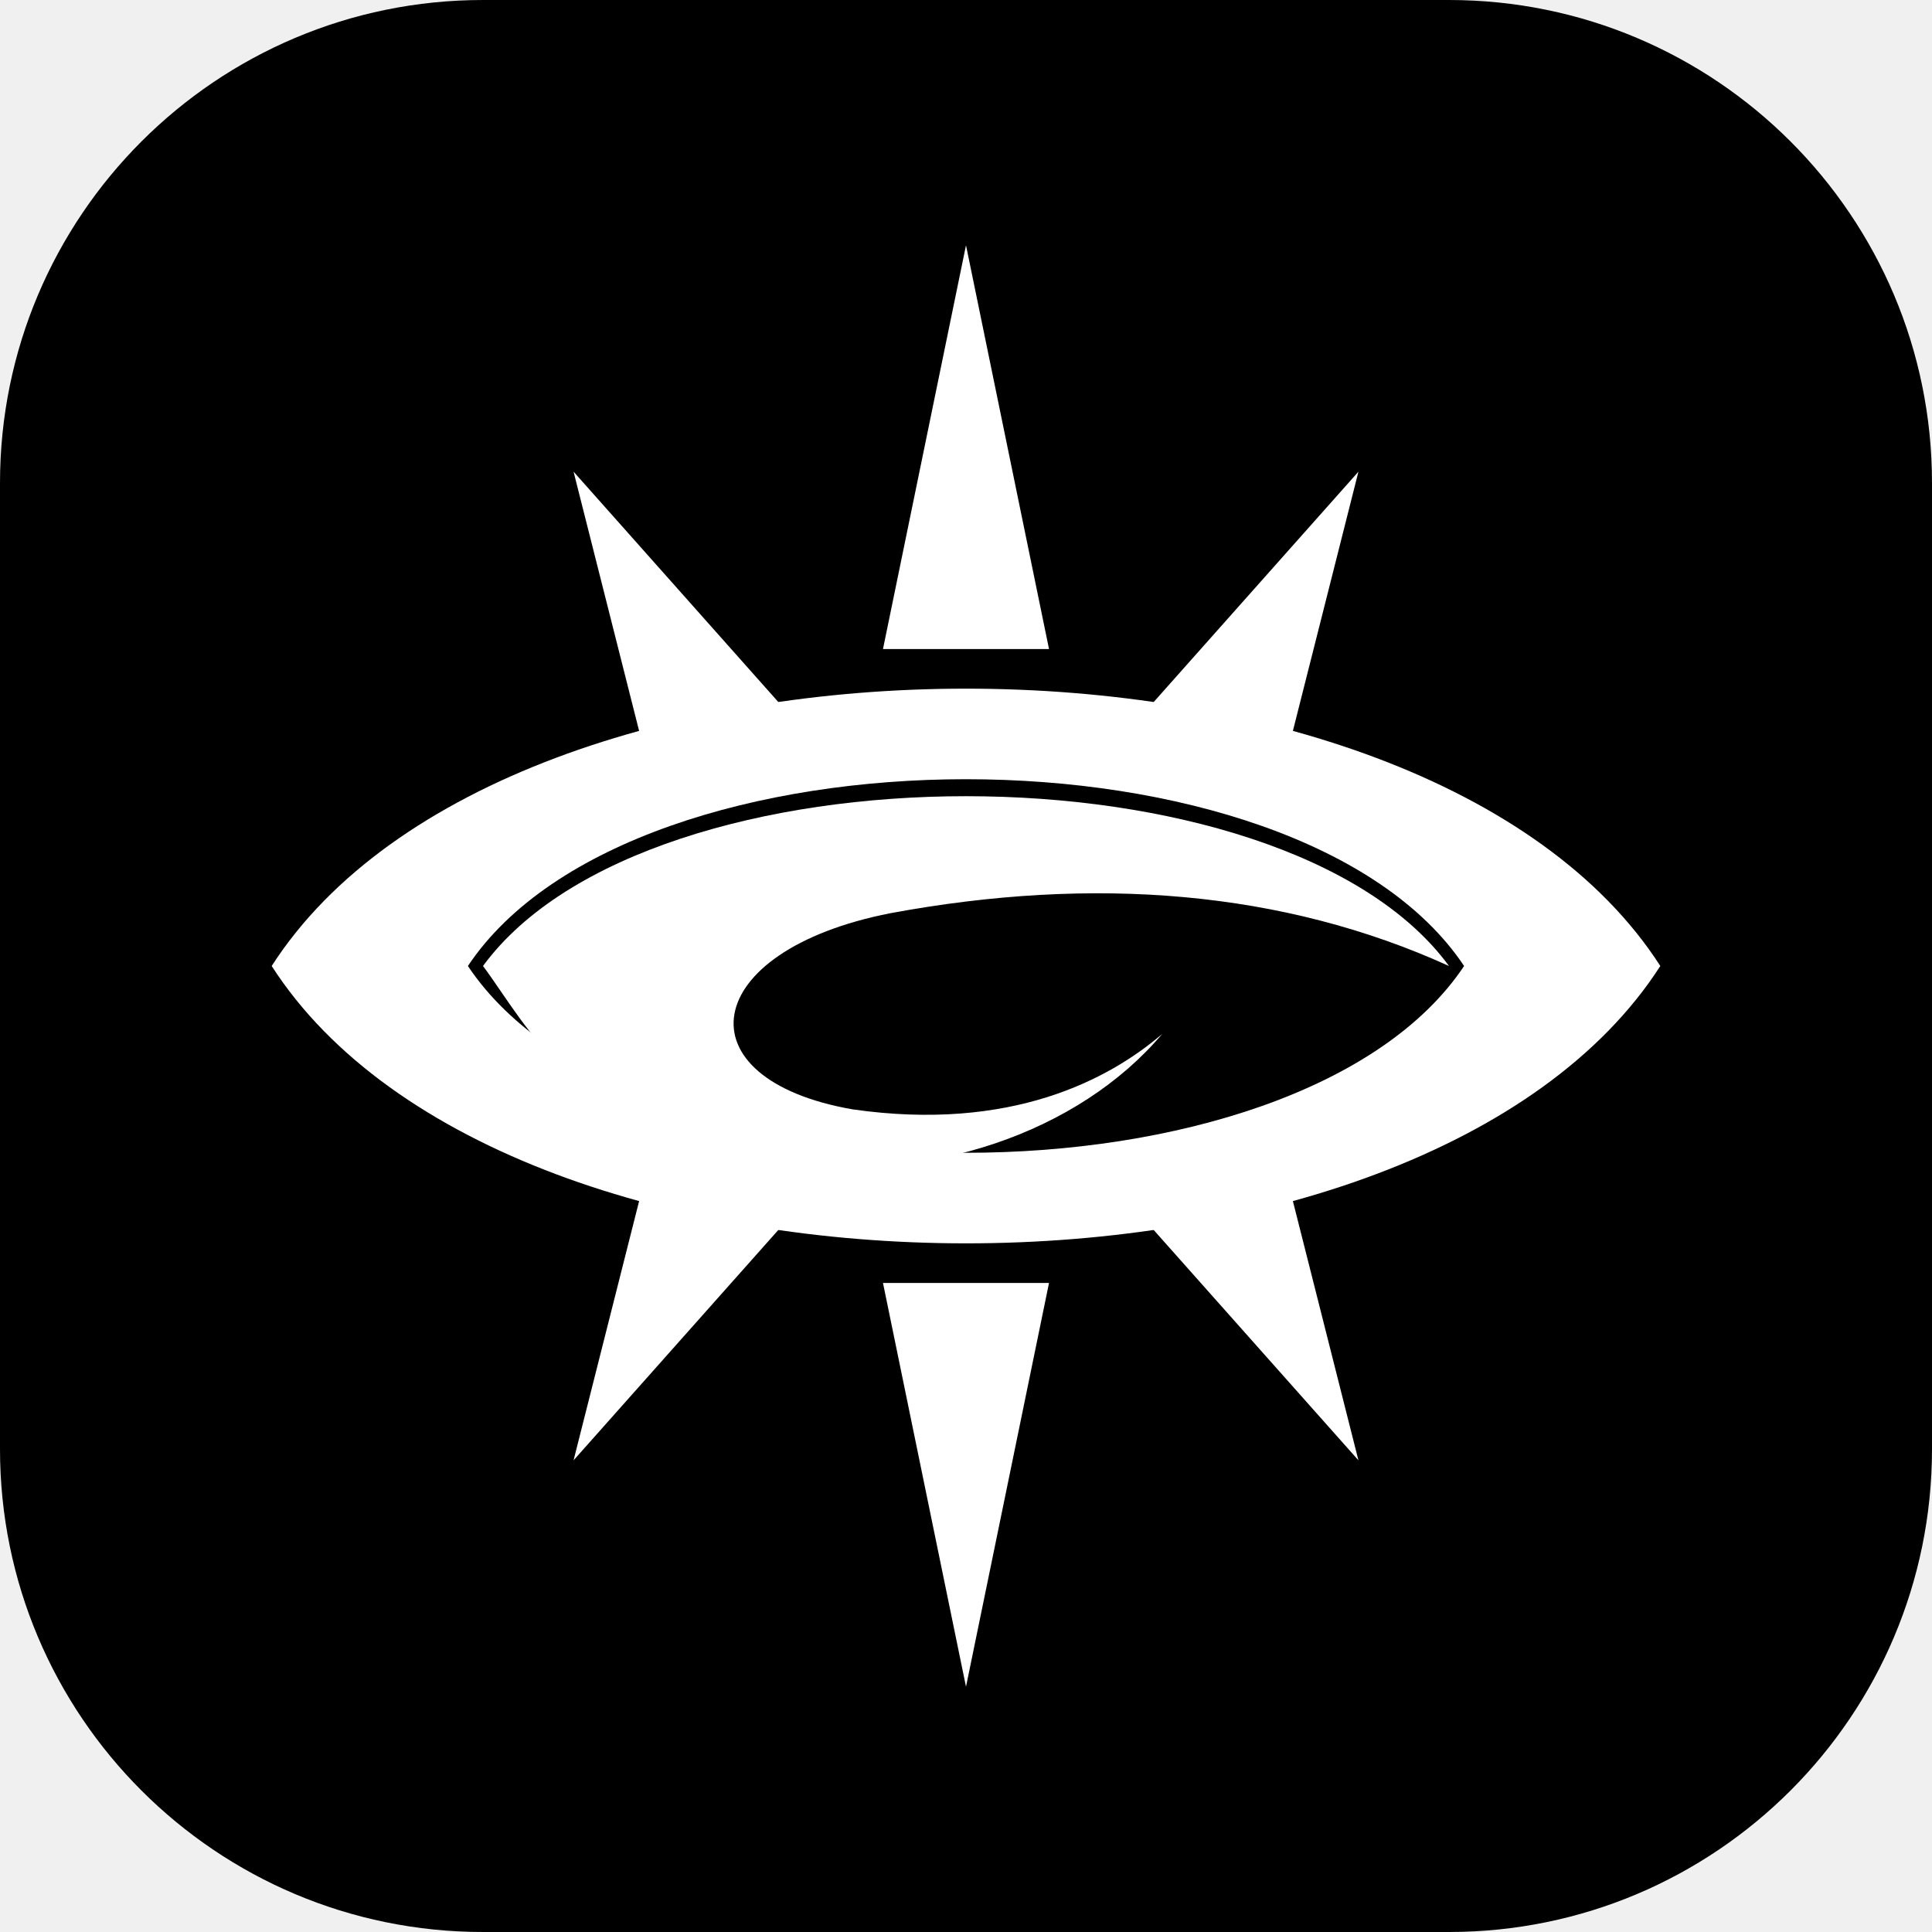
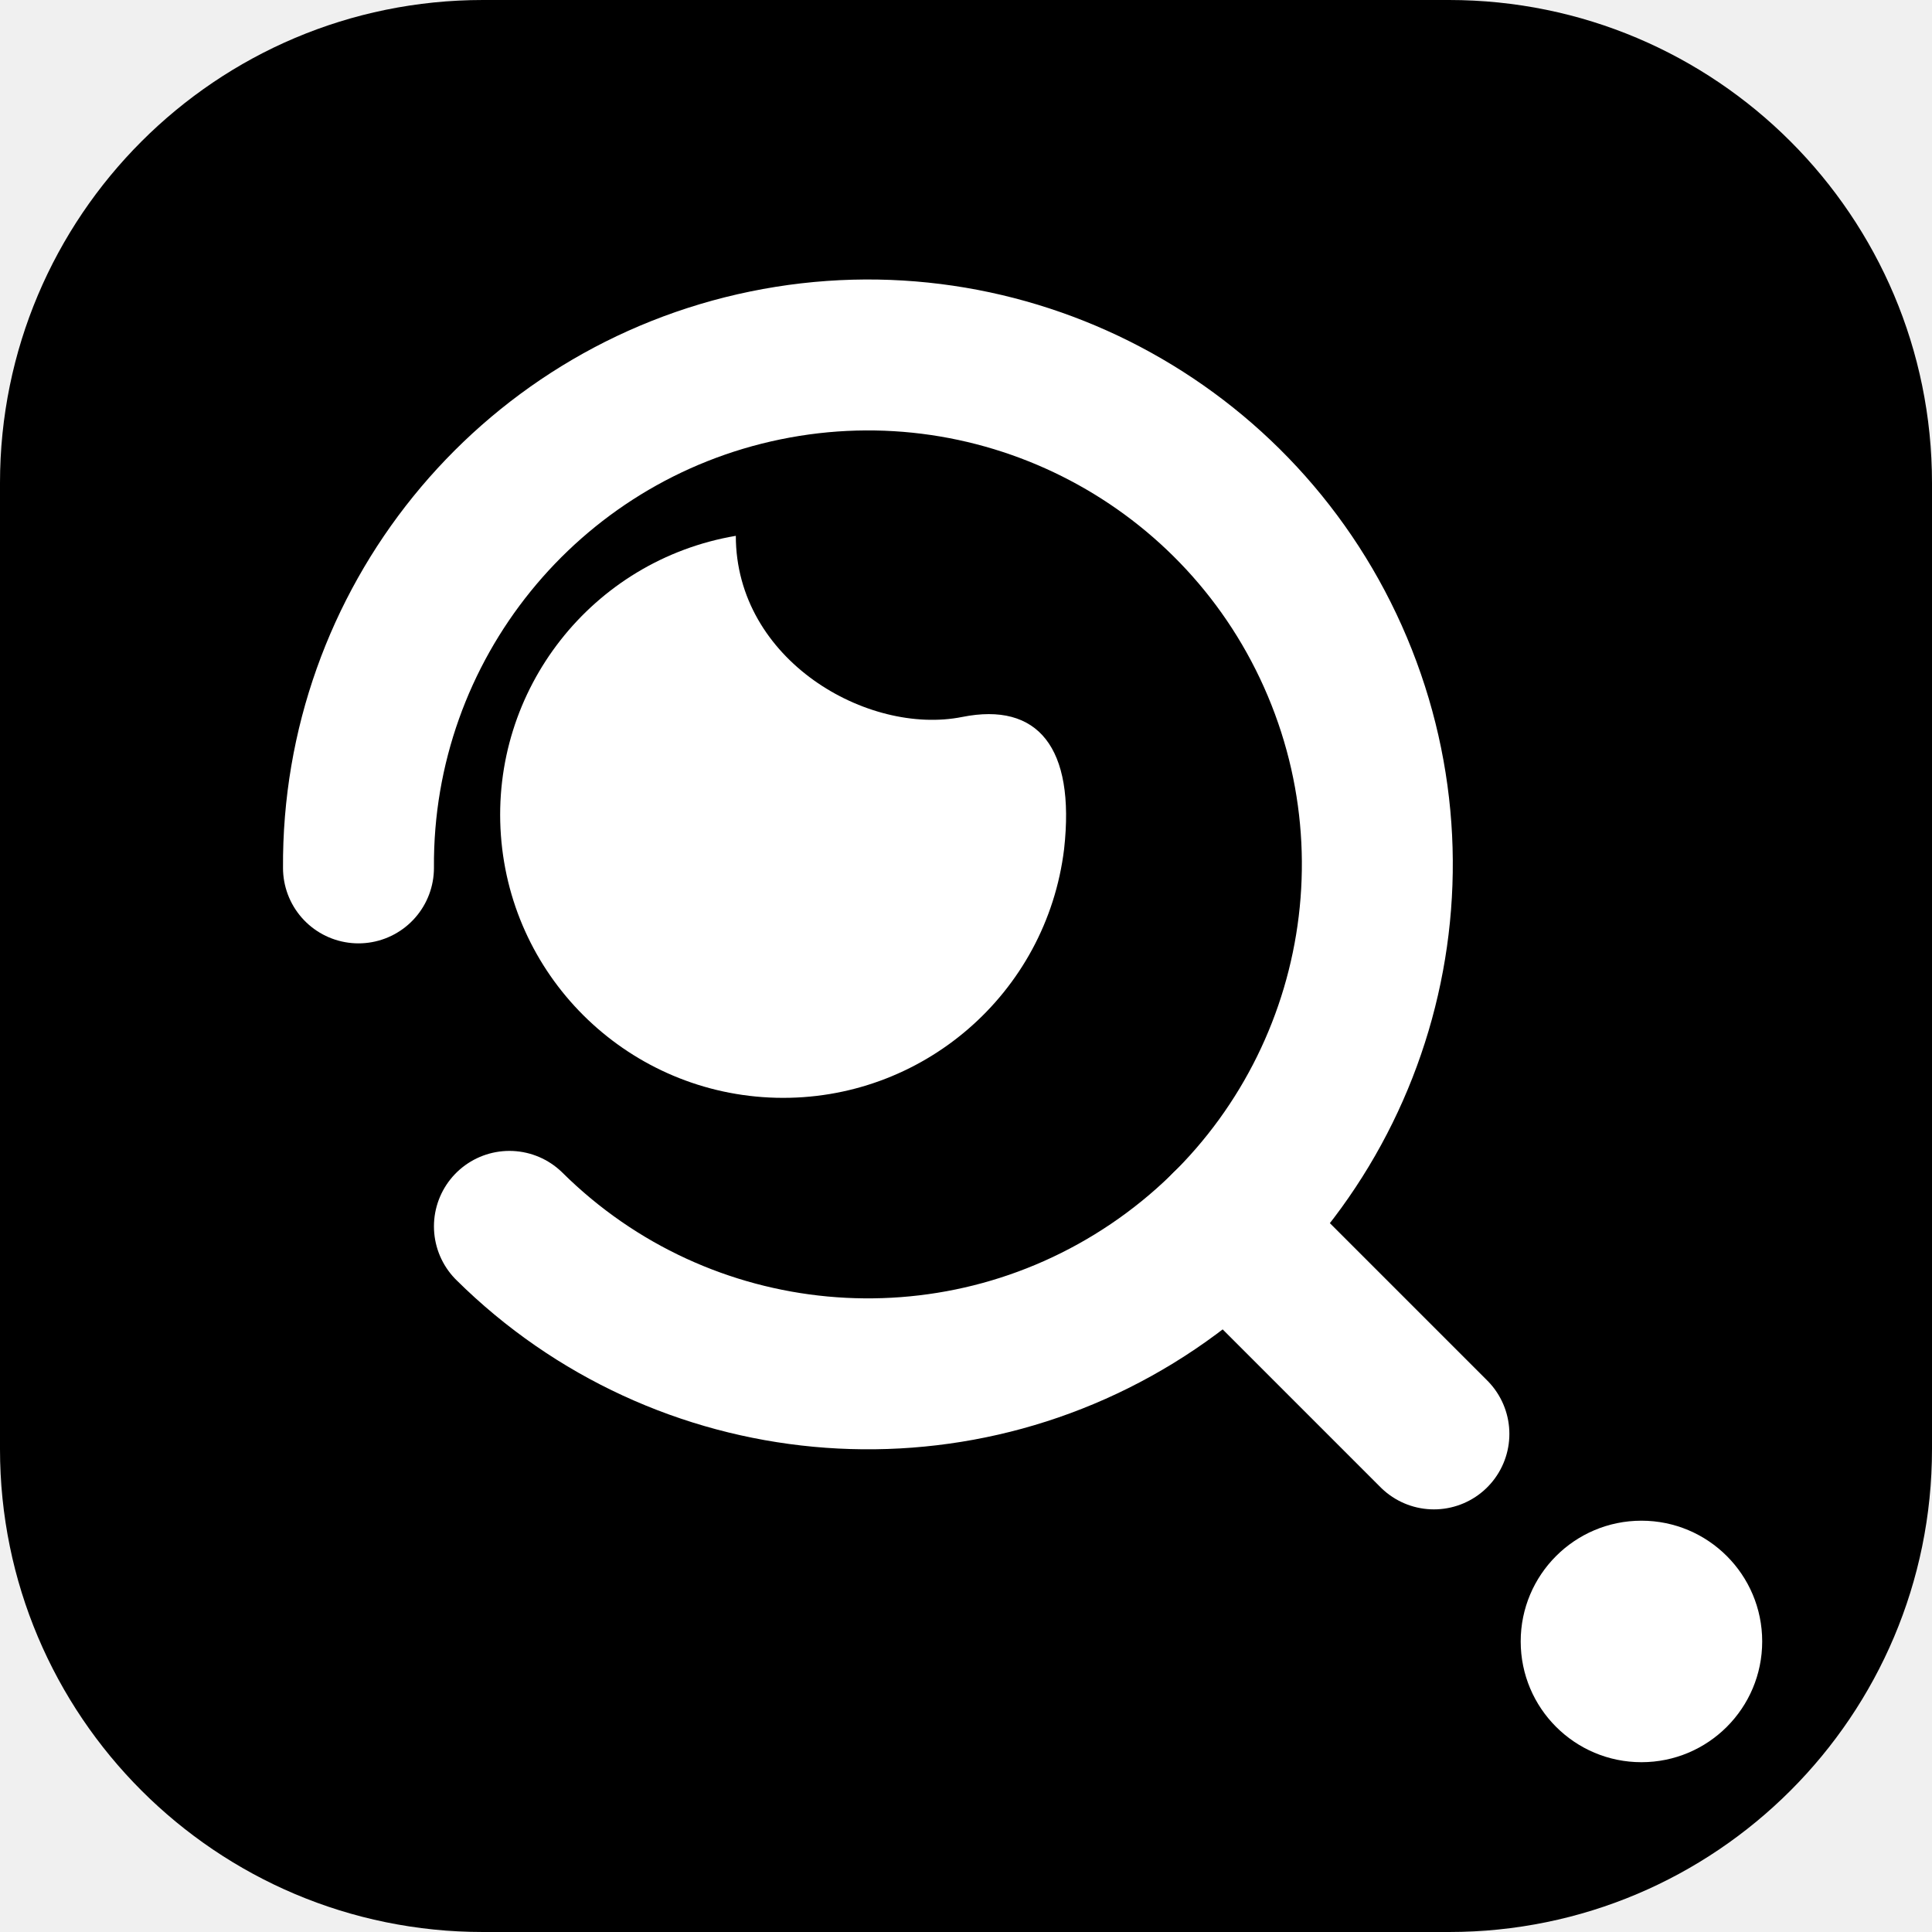
<svg xmlns="http://www.w3.org/2000/svg" viewBox="0 0 512 512" width="100%" height="100%">
  <rect width="512" height="512" rx="128" fill="#000000" />
-   <g fill="#FFFFFF">
-     <polygon points="256,65 278,172 234,172" />
-     <polygon points="152,125 208,188 174,212" />
-     <polygon points="360,125 338,212 304,188" />
-     <polygon points="256,447 234,340 278,340" />
-     <polygon points="152,387 174,300 208,324" />
-     <polygon points="360,387 304,324 338,300" />
-     <path d="M 72 256           C 135 158, 377 158, 440 256           C 377 354, 135 354, 72 256 Z          M 124 256           C 168 190, 344 190, 388 256           C 344 322, 168 322, 124 256 Z" fill-rule="evenodd" />
-     <path d="M 128 256           C 172 196, 340 196, 384 256           C 340 236, 290 232, 236 242           C 185 252, 180 286, 226 294           C 268 300, 294 286, 308 274           C 286 300, 246 314, 206 308           C 152 300, 140 272, 128 256 Z" />
+   <g fill="#FFFFFF" stroke="#FFFFFF">
+     <path d="M 95 230 A 135 135 0 1 1 135 325" fill="none" stroke="#FFFFFF" stroke-width="40" stroke-linecap="round" />
+     <line x1="325" y1="325" x2="380" y2="380" stroke="#FFFFFF" stroke-width="40" stroke-linecap="round" />
+     <path d="M 195 142          C 195 175, 230 195, 255 190          C 275 186, 285 198, 282 225          A 75 75 0 1 1 195 142 Z" fill="#FFFFFF" stroke="none" />
+     <circle cx="435" cy="435" r="32" fill="#FFFFFF" stroke="none" />
  </g>
</svg>
